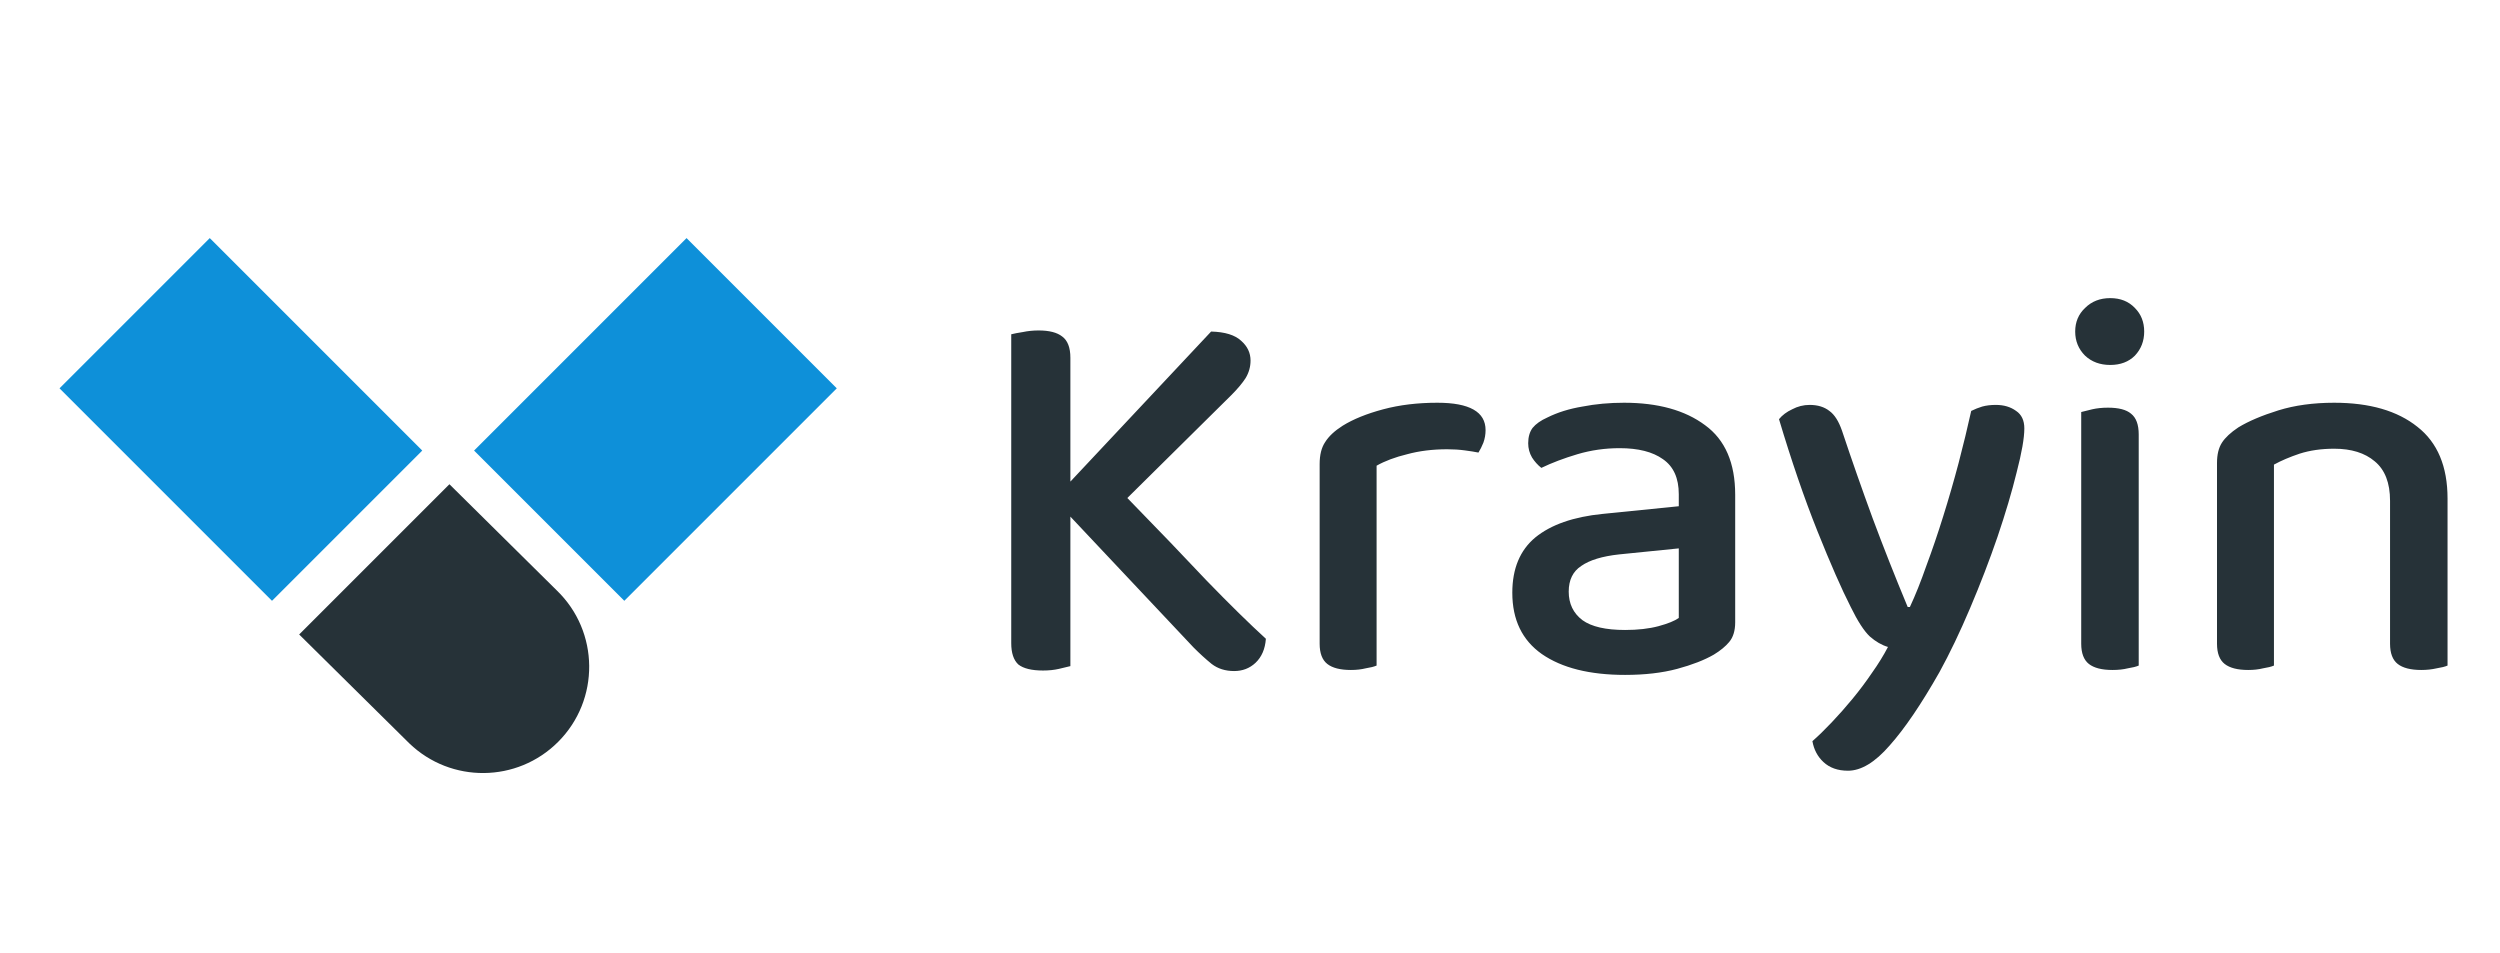
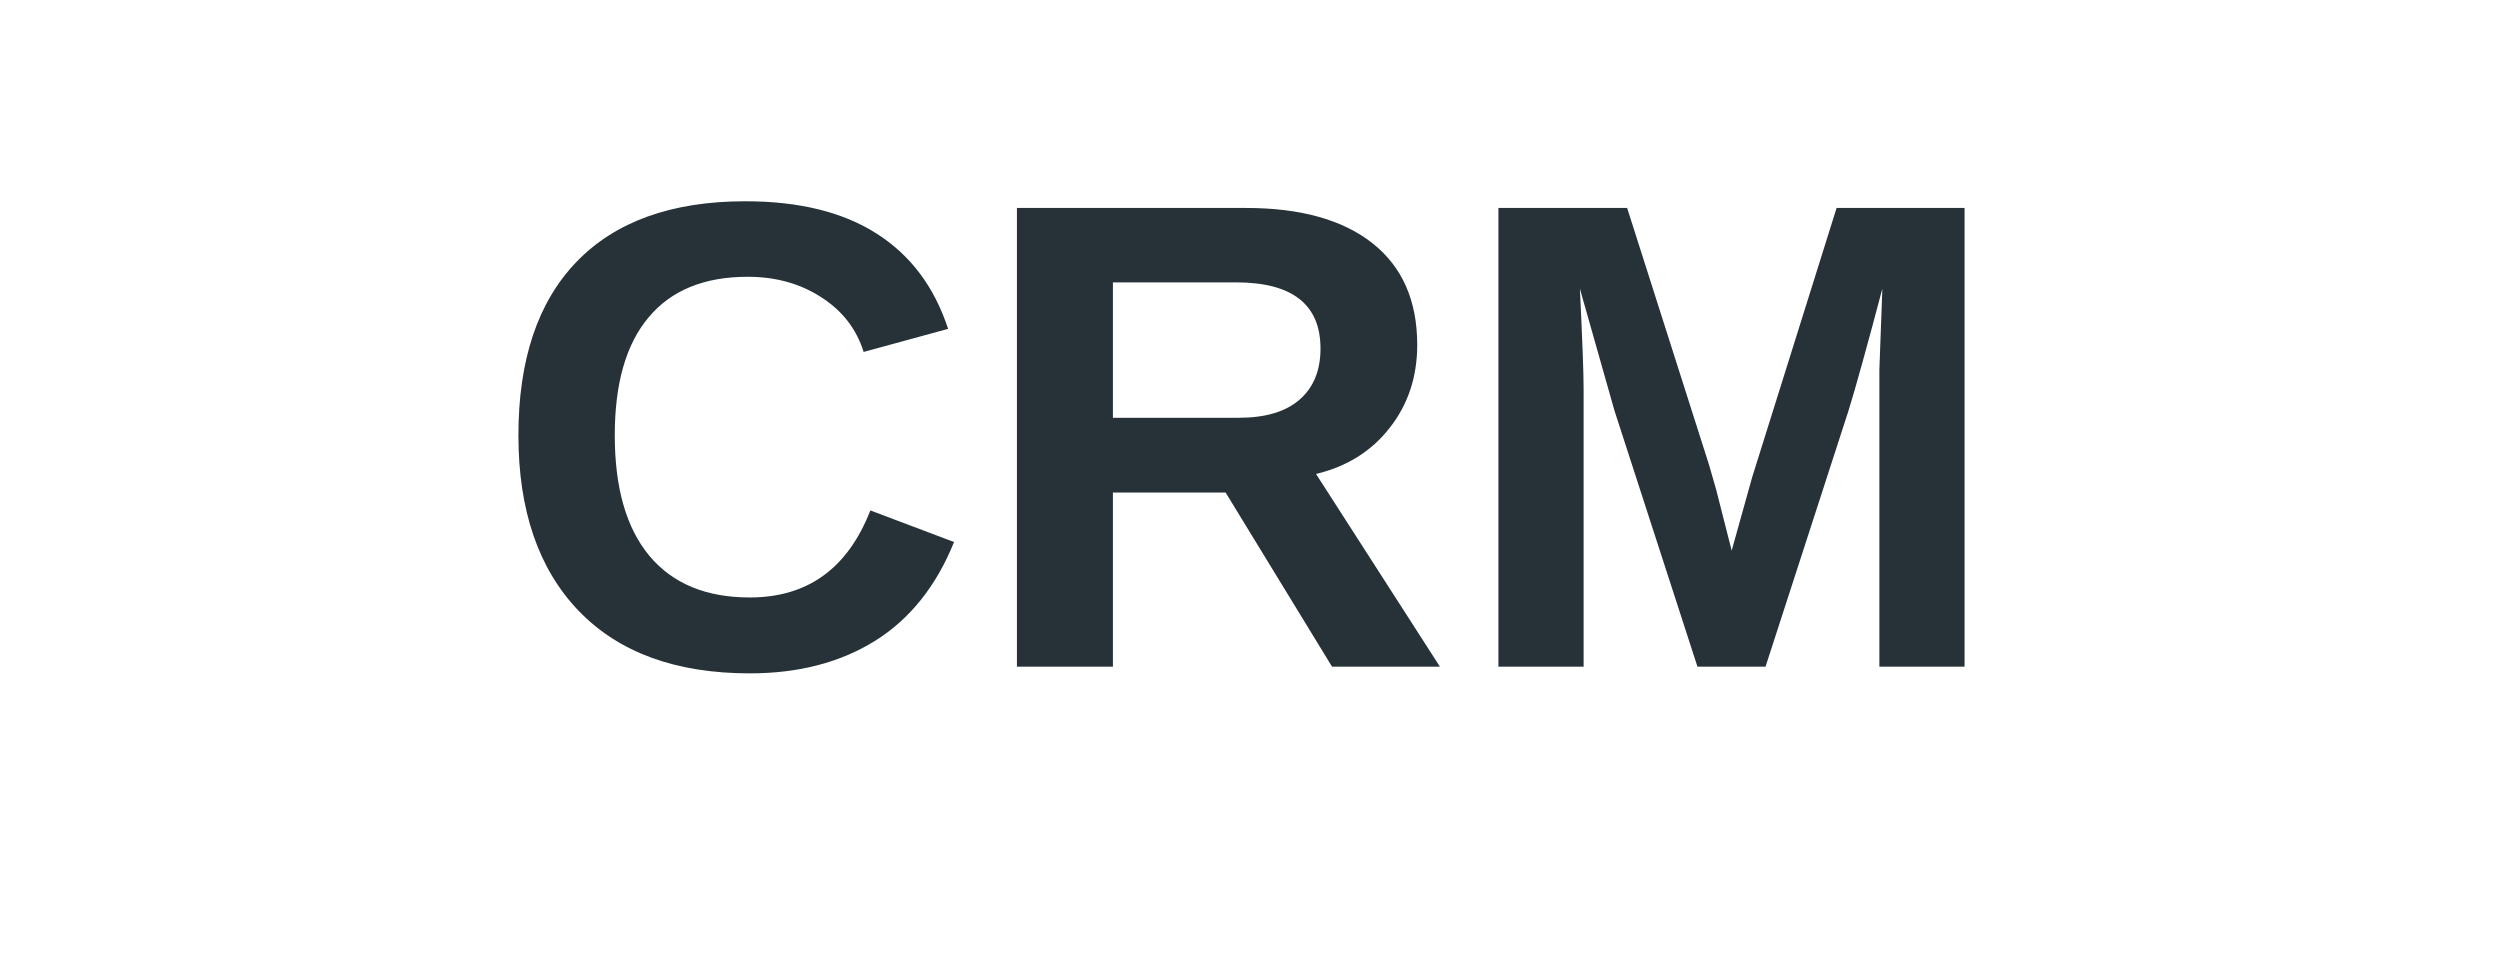
<svg xmlns="http://www.w3.org/2000/svg" width="105" height="40" viewBox="0 0 105 40" fill="none">
-   <path d="M2.5 16.31L11.424 25.234L17.734 18.924L8.81 10L2.5 16.31Z" fill="#0E90D9" />
-   <path d="M35.145 16.31L26.221 25.234L19.911 18.924L28.835 10L35.145 16.31Z" fill="#0E90D9" />
-   <path d="M12.565 26.648L17.19 31.22C18.941 32.906 21.72 32.88 23.439 31.161C25.205 29.395 25.178 26.525 23.38 24.793L18.876 20.338L12.565 26.648Z" fill="#263238" />
-   <path d="M44.956 21.698V27.977C44.833 28.008 44.672 28.047 44.473 28.093C44.273 28.139 44.051 28.162 43.806 28.162C43.33 28.162 42.985 28.077 42.771 27.909C42.571 27.724 42.472 27.425 42.472 27.012V14.04C42.594 14.009 42.755 13.978 42.955 13.947C43.169 13.902 43.392 13.879 43.622 13.879C44.066 13.879 44.396 13.963 44.611 14.132C44.841 14.3 44.956 14.599 44.956 15.028V20.227L50.867 13.925C51.449 13.94 51.871 14.07 52.132 14.316C52.392 14.546 52.523 14.822 52.523 15.143C52.523 15.404 52.454 15.649 52.316 15.88C52.178 16.094 51.978 16.332 51.718 16.593L47.348 20.916C48.62 22.22 49.732 23.378 50.683 24.39C51.649 25.386 52.477 26.199 53.167 26.828C53.136 27.257 52.99 27.594 52.73 27.84C52.484 28.07 52.185 28.184 51.833 28.184C51.465 28.184 51.15 28.085 50.89 27.886C50.644 27.686 50.391 27.456 50.131 27.195L44.956 21.698ZM57.817 27.954C57.709 28 57.556 28.039 57.357 28.07C57.173 28.116 56.966 28.139 56.736 28.139C56.291 28.139 55.961 28.054 55.747 27.886C55.532 27.717 55.425 27.433 55.425 27.035V19.491C55.425 19.107 55.501 18.8 55.655 18.57C55.808 18.325 56.053 18.095 56.391 17.881C56.835 17.605 57.403 17.375 58.093 17.191C58.783 17.006 59.542 16.915 60.37 16.915C61.719 16.915 62.394 17.298 62.394 18.064C62.394 18.248 62.363 18.425 62.302 18.593C62.24 18.747 62.171 18.885 62.095 19.008C61.941 18.977 61.75 18.946 61.52 18.916C61.29 18.885 61.044 18.869 60.784 18.869C60.17 18.869 59.611 18.939 59.105 19.076C58.599 19.199 58.169 19.36 57.817 19.559V27.954ZM68.255 26.459C68.791 26.459 69.259 26.406 69.658 26.299C70.056 26.191 70.34 26.076 70.509 25.953V23.032L68.002 23.285C67.296 23.362 66.767 23.523 66.415 23.768C66.062 23.998 65.886 24.359 65.886 24.849C65.886 25.355 66.078 25.754 66.461 26.046C66.844 26.322 67.442 26.459 68.255 26.459ZM68.209 16.915C69.635 16.915 70.769 17.229 71.613 17.858C72.456 18.471 72.878 19.445 72.878 20.779V26.137C72.878 26.49 72.793 26.766 72.625 26.965C72.472 27.149 72.257 27.326 71.981 27.494C71.582 27.724 71.069 27.924 70.44 28.093C69.811 28.261 69.083 28.346 68.255 28.346C66.767 28.346 65.602 28.054 64.759 27.471C63.931 26.889 63.517 26.03 63.517 24.895C63.517 23.884 63.839 23.109 64.483 22.573C65.142 22.036 66.085 21.706 67.312 21.584L70.509 21.262V20.756C70.509 20.081 70.287 19.59 69.842 19.284C69.412 18.977 68.807 18.823 68.025 18.823C67.412 18.823 66.821 18.908 66.254 19.076C65.686 19.245 65.18 19.437 64.736 19.651C64.582 19.529 64.452 19.383 64.345 19.215C64.237 19.03 64.184 18.831 64.184 18.616C64.184 18.356 64.245 18.141 64.368 17.973C64.506 17.804 64.713 17.658 64.989 17.535C65.418 17.321 65.909 17.168 66.461 17.076C67.013 16.968 67.596 16.915 68.209 16.915ZM77.731 25.494C77.348 24.742 76.88 23.677 76.328 22.297C75.776 20.916 75.24 19.352 74.718 17.605C74.856 17.436 75.04 17.298 75.27 17.191C75.5 17.068 75.746 17.006 76.006 17.006C76.344 17.006 76.62 17.091 76.834 17.259C77.049 17.413 77.225 17.689 77.363 18.087C77.777 19.329 78.207 20.556 78.651 21.767C79.096 22.963 79.587 24.206 80.123 25.494H80.215C80.445 25.003 80.675 24.428 80.905 23.768C81.151 23.109 81.388 22.412 81.618 21.675C81.848 20.939 82.063 20.196 82.262 19.445C82.462 18.678 82.638 17.95 82.791 17.259C82.945 17.183 83.098 17.122 83.251 17.076C83.42 17.029 83.612 17.006 83.826 17.006C84.164 17.006 84.447 17.091 84.677 17.259C84.907 17.413 85.022 17.658 85.022 17.995C85.022 18.394 84.915 19.008 84.7 19.835C84.501 20.648 84.233 21.553 83.895 22.549C83.558 23.531 83.175 24.527 82.745 25.54C82.316 26.552 81.887 27.448 81.457 28.23C80.691 29.58 79.993 30.607 79.364 31.312C78.751 32.018 78.168 32.37 77.616 32.37C77.187 32.37 76.842 32.248 76.581 32.002C76.336 31.773 76.183 31.481 76.121 31.128C76.367 30.914 76.635 30.653 76.926 30.346C77.218 30.04 77.509 29.71 77.8 29.358C78.092 29.005 78.368 28.637 78.628 28.253C78.889 27.886 79.111 27.525 79.295 27.172C79.035 27.096 78.782 26.95 78.536 26.735C78.291 26.506 78.023 26.091 77.731 25.494ZM89.826 27.954C89.719 28 89.566 28.039 89.366 28.07C89.182 28.116 88.968 28.139 88.722 28.139C88.278 28.139 87.948 28.054 87.733 27.886C87.519 27.717 87.411 27.433 87.411 27.035V17.305C87.534 17.275 87.687 17.236 87.871 17.191C88.07 17.145 88.293 17.122 88.538 17.122C88.983 17.122 89.305 17.206 89.504 17.375C89.719 17.543 89.826 17.834 89.826 18.248V27.954ZM87.158 13.925C87.158 13.526 87.296 13.196 87.572 12.935C87.848 12.659 88.201 12.521 88.63 12.521C89.059 12.521 89.404 12.659 89.665 12.935C89.926 13.196 90.056 13.526 90.056 13.925C90.056 14.323 89.926 14.661 89.665 14.937C89.404 15.197 89.059 15.328 88.63 15.328C88.201 15.328 87.848 15.197 87.572 14.937C87.296 14.661 87.158 14.323 87.158 13.925ZM100.382 21.032C100.382 20.28 100.167 19.728 99.738 19.375C99.324 19.023 98.757 18.846 98.036 18.846C97.499 18.846 97.016 18.916 96.587 19.053C96.173 19.192 95.813 19.345 95.506 19.514V27.954C95.399 28 95.245 28.039 95.046 28.07C94.862 28.116 94.655 28.139 94.425 28.139C93.98 28.139 93.651 28.054 93.436 27.886C93.221 27.717 93.114 27.433 93.114 27.035V19.445C93.114 19.092 93.183 18.808 93.321 18.593C93.459 18.379 93.689 18.164 94.011 17.95C94.44 17.689 95 17.451 95.69 17.236C96.38 17.022 97.162 16.915 98.036 16.915C99.523 16.915 100.689 17.252 101.532 17.927C102.375 18.586 102.797 19.59 102.797 20.939V27.954C102.69 28 102.536 28.039 102.337 28.07C102.138 28.116 101.923 28.139 101.693 28.139C101.248 28.139 100.919 28.054 100.704 27.886C100.489 27.717 100.382 27.433 100.382 27.035V21.032Z" fill="#263238" />
+   <text x="52.5" y="28" font-family="Poppins, Arial, sans-serif" font-size="28" font-weight="700" fill="#263238" text-anchor="middle">CRM</text>
</svg>
